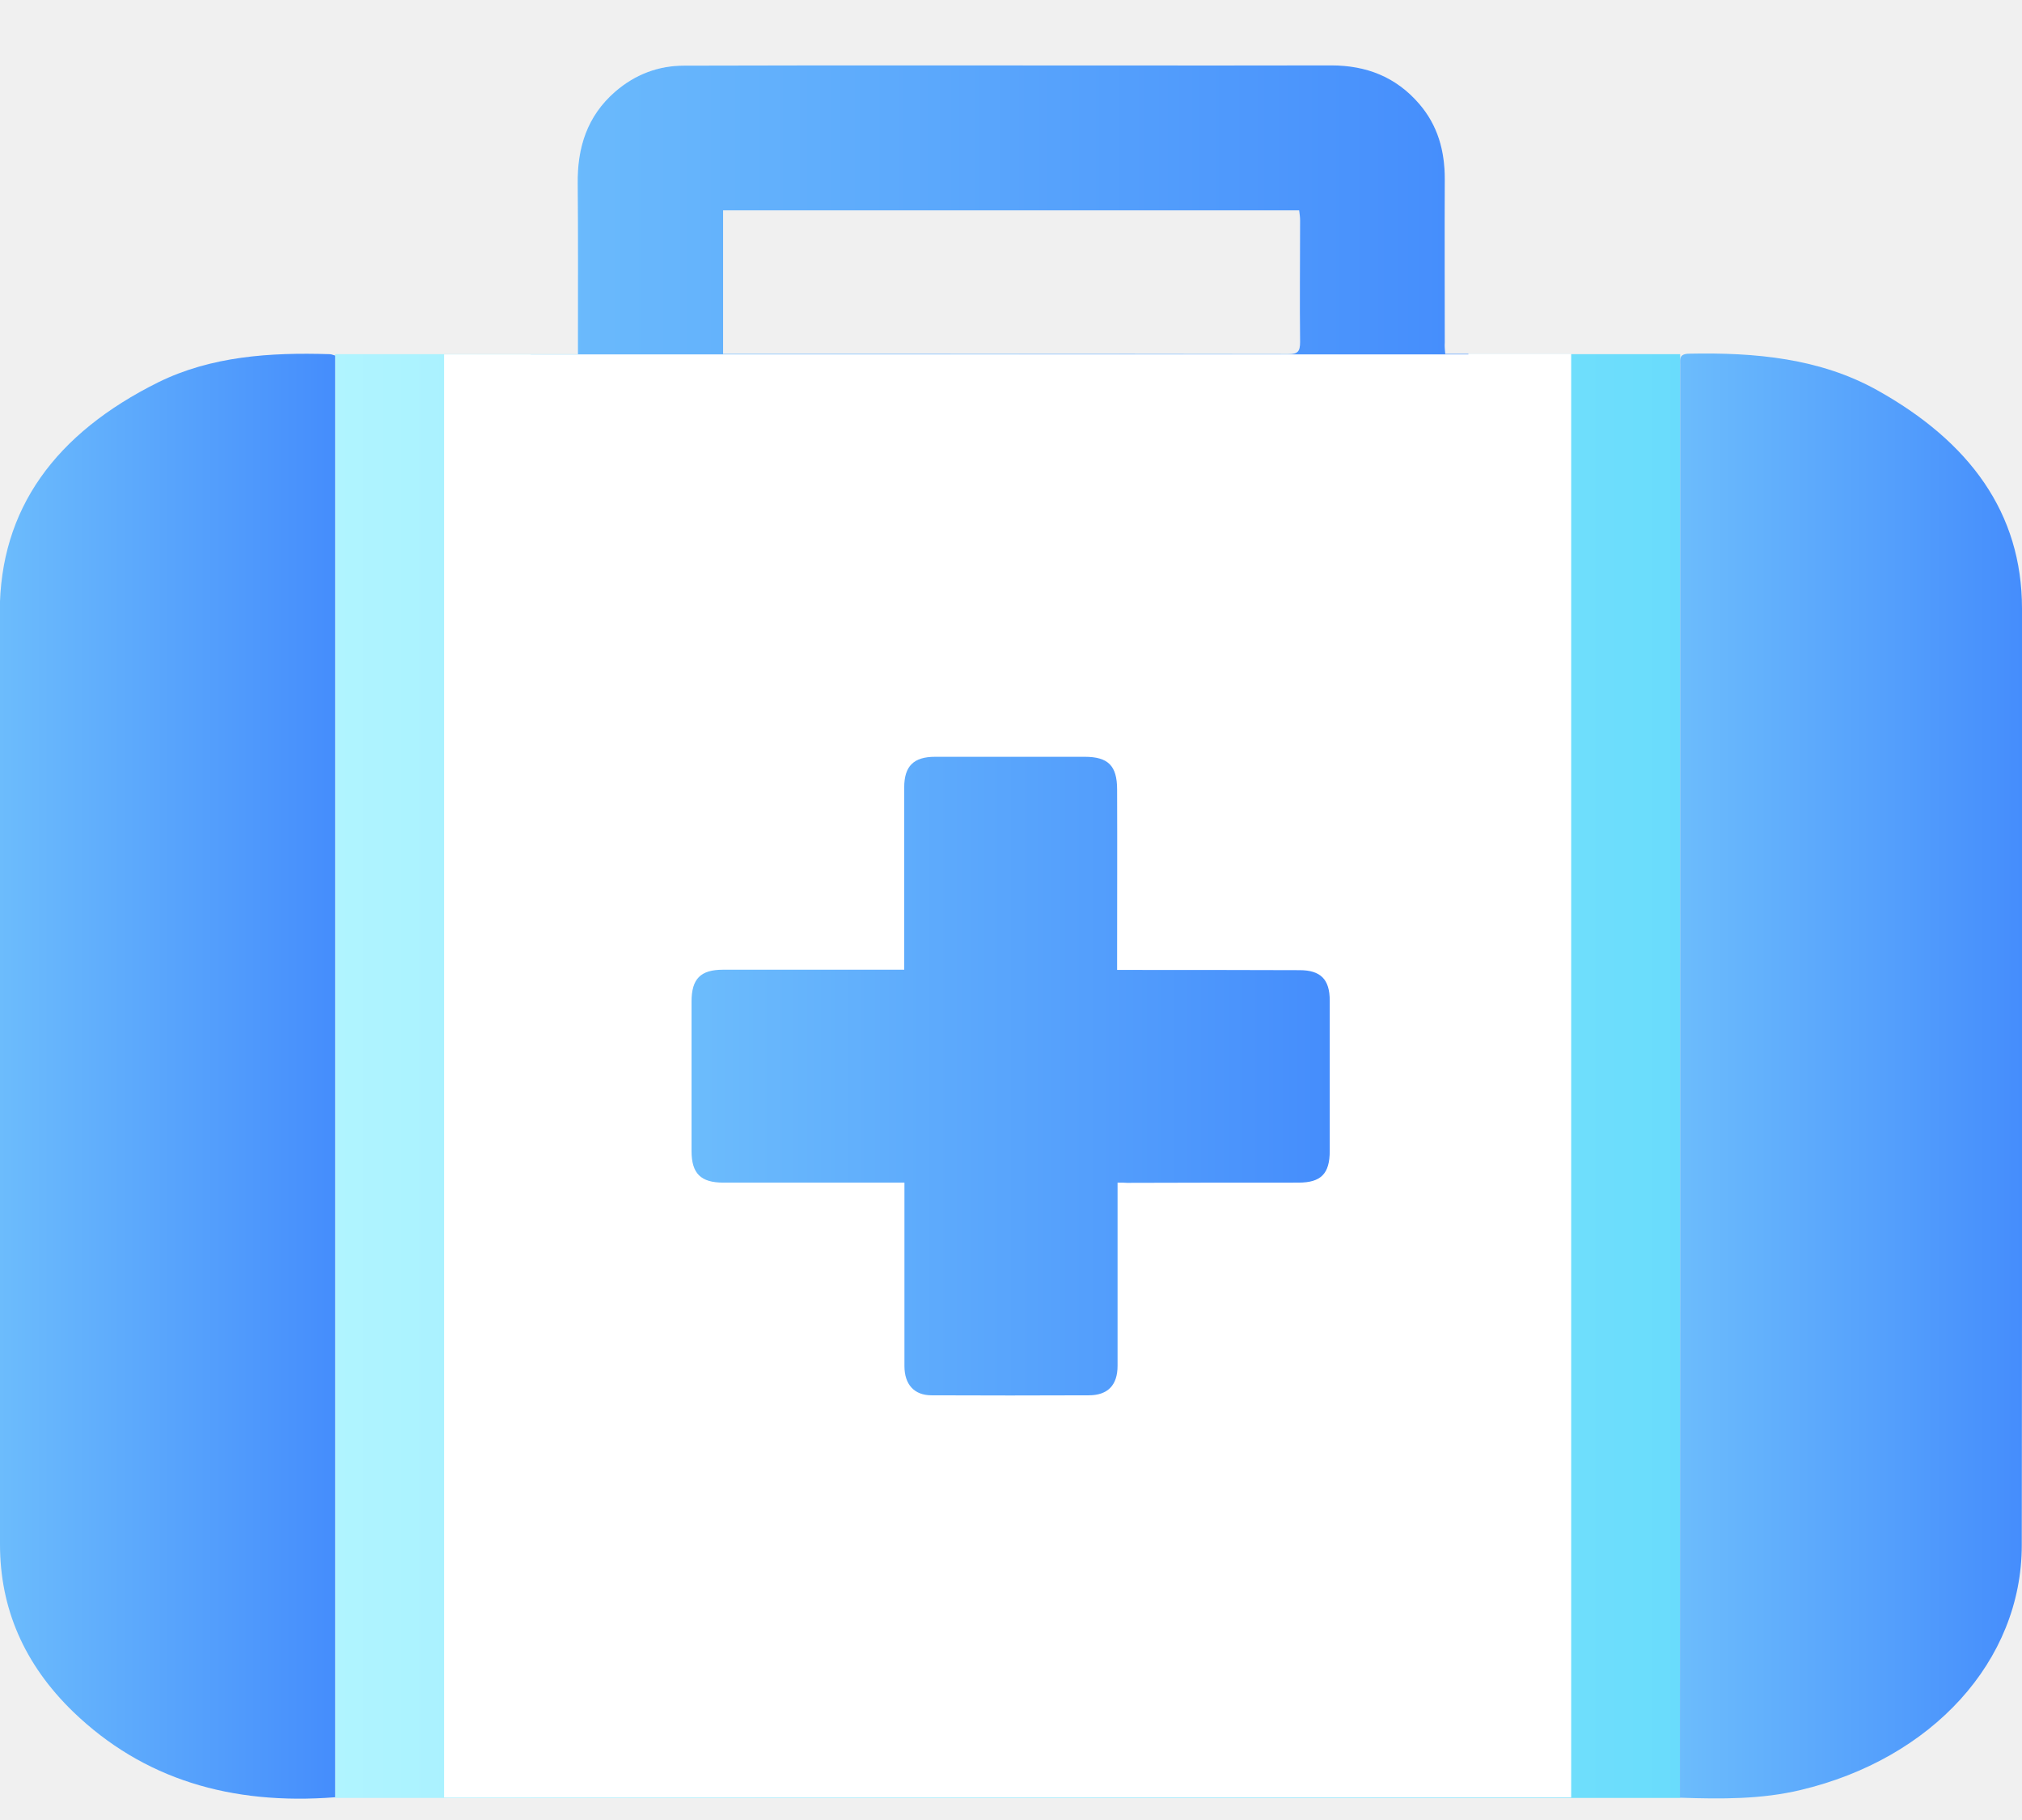
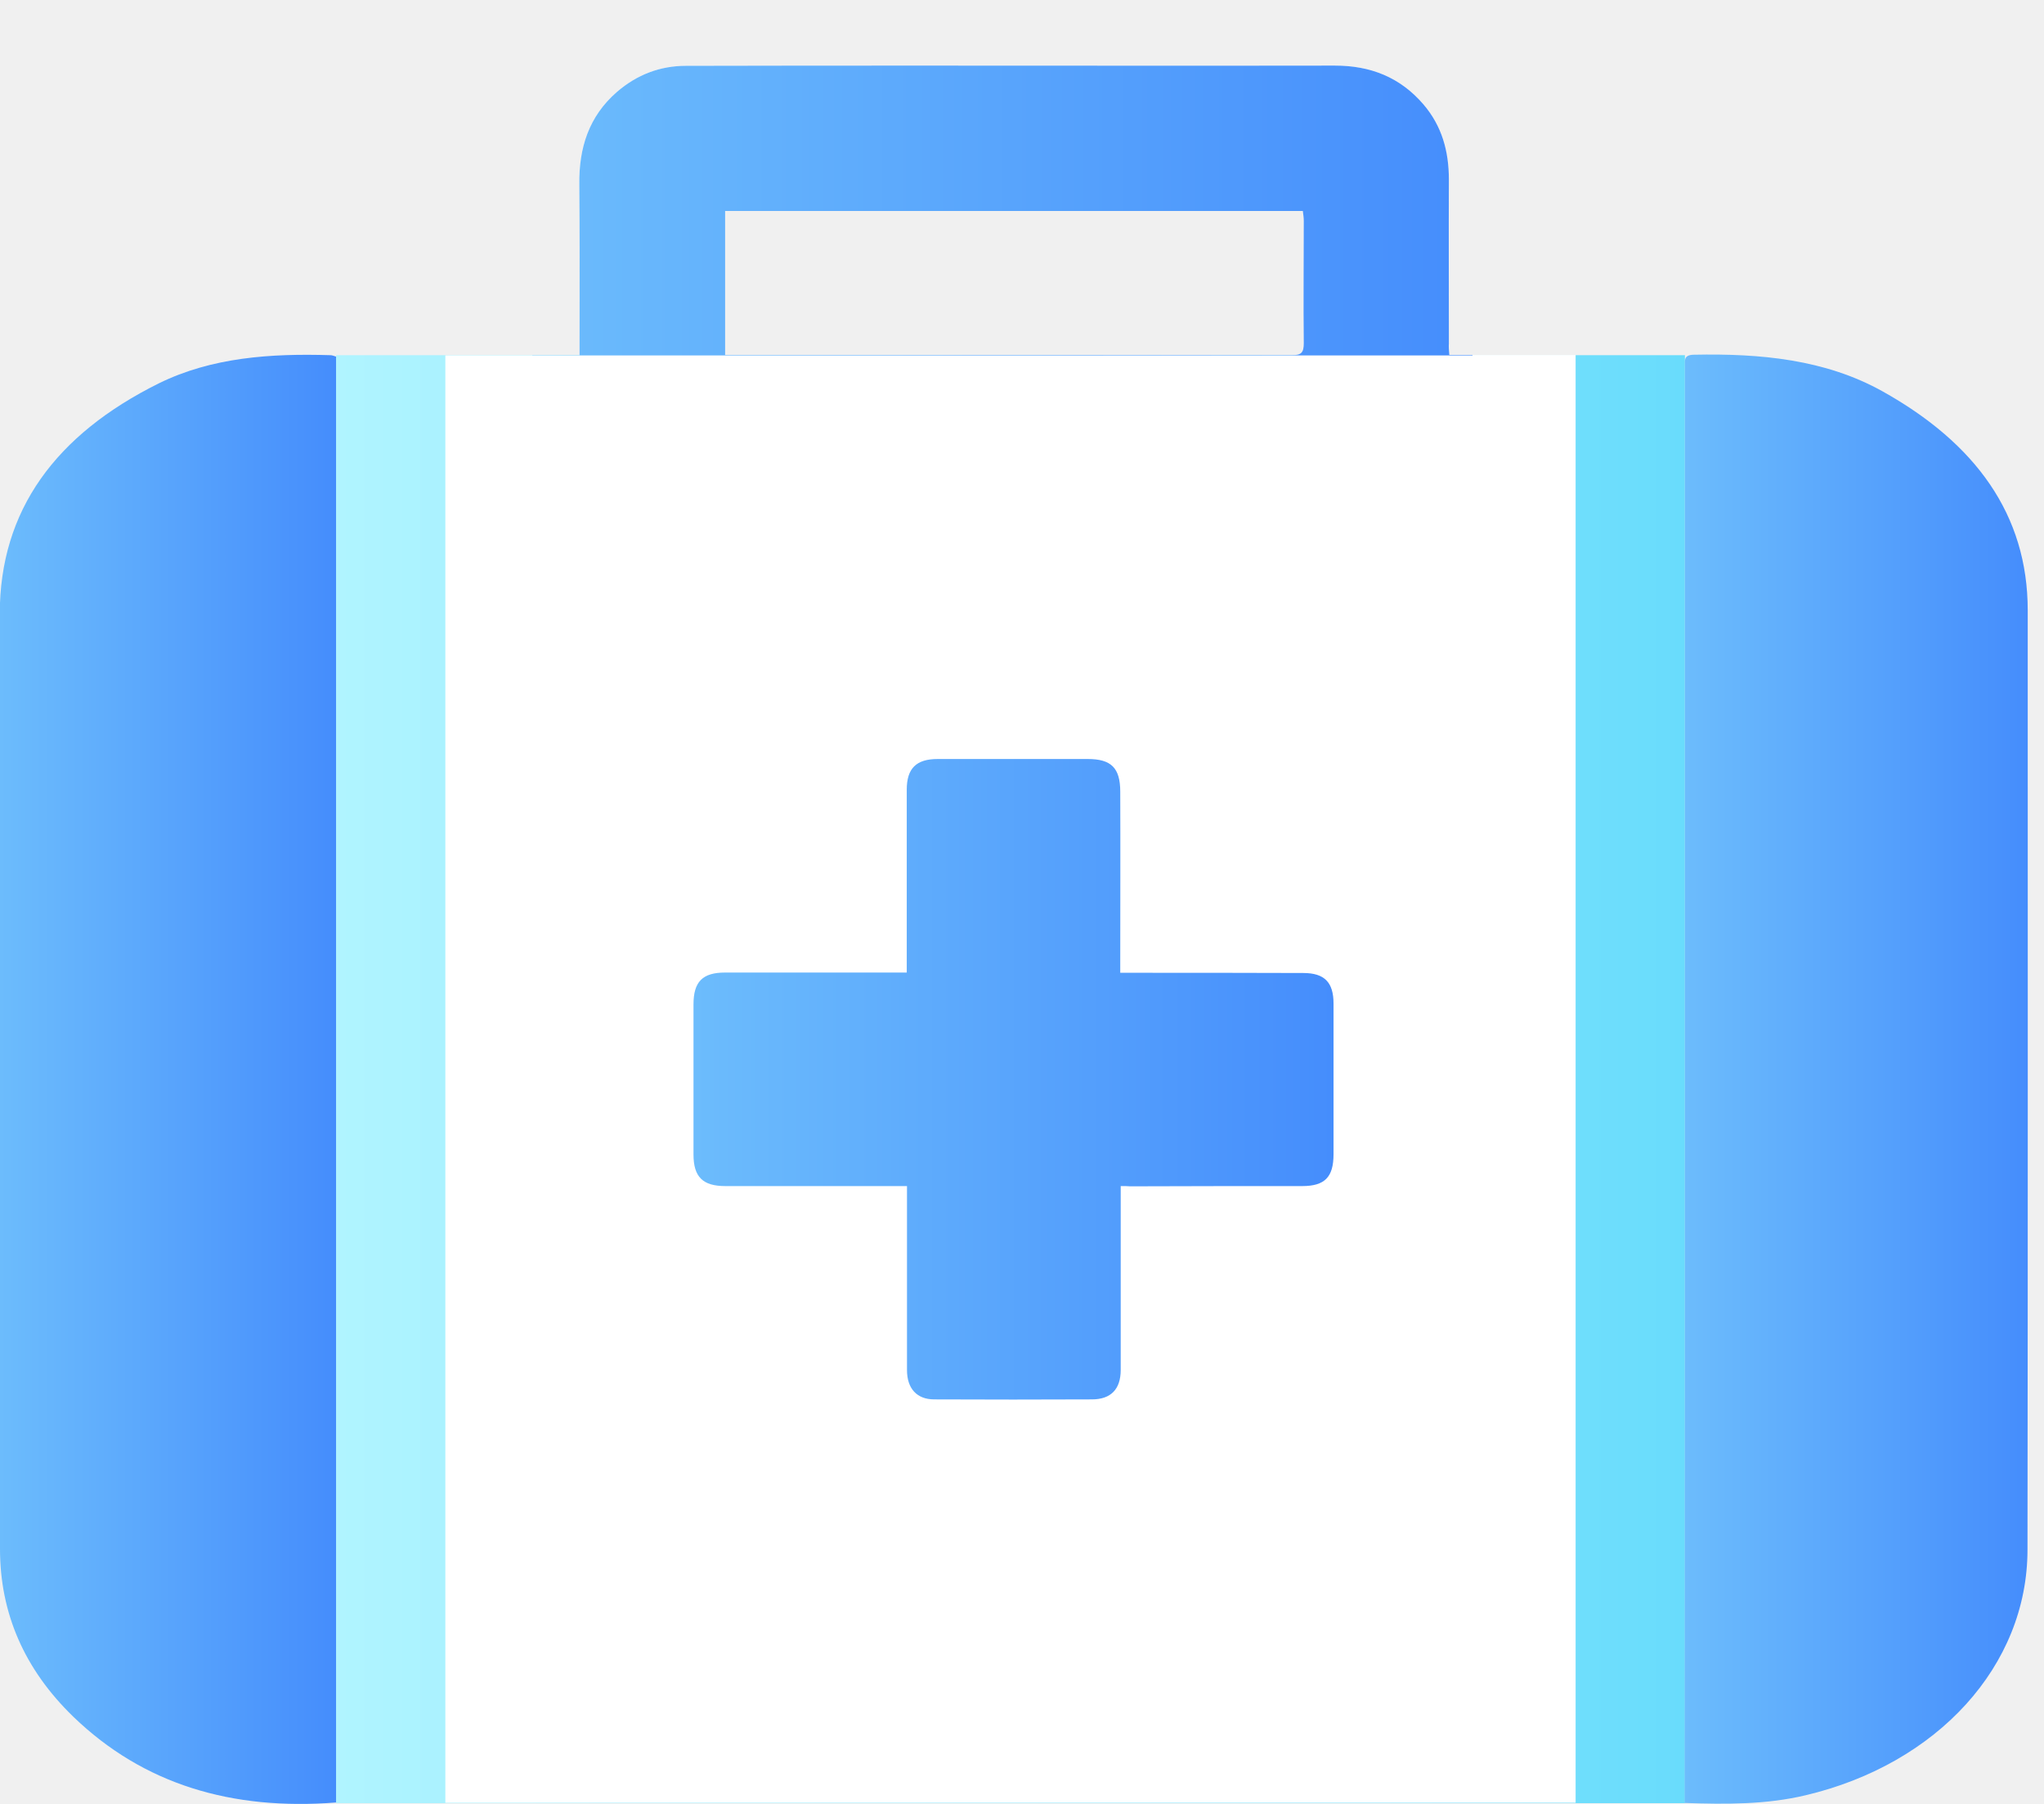
- <svg xmlns="http://www.w3.org/2000/svg" width="80" height="72" viewBox="0 0 80 72" fill="none">
+ <svg xmlns="http://www.w3.org/2000/svg" width="102" height="90" viewBox="0 0 102 90" fill="none">
  <g clip-path="url(#clip0)">
-     <path d="M66.475 14.011H13.258V71.127H66.475V14.011Z" fill="url(#paint0_linear)" />
-     <path d="M13.038 14.011C13.102 14.011 13.167 14.038 13.258 14.066C13.258 33.068 13.258 52.07 13.258 71.1C9.139 71.421 5.661 70.384 2.899 67.723C0.945 65.833 -2.18721e-05 63.613 -2.18721e-05 61.099C-2.18721e-05 52.199 -2.18721e-05 43.308 -2.18721e-05 34.408C-2.18721e-05 31.013 -0.009 27.618 -0.009 24.223C-0.009 20.122 2.202 17.14 6.267 15.121C8.359 14.093 10.68 13.937 13.038 14.011Z" fill="url(#paint1_linear)" />
-     <path d="M57.181 14.002C59.557 14.002 59.796 14.002 62.163 14.002C62.163 33.068 62.163 52.07 62.163 71.109C46.005 71.109 33.784 71.109 17.571 71.109C17.571 52.079 17.571 33.077 17.571 14.02C19.938 14.02 20.452 14.02 22.865 14.02C22.865 13.781 22.865 13.598 22.865 13.424C22.865 11.377 22.874 9.322 22.856 7.276C22.837 5.845 23.223 4.597 24.342 3.624C25.131 2.945 26.04 2.597 27.067 2.597C30.251 2.587 33.426 2.587 36.61 2.587C41.959 2.587 47.317 2.597 52.667 2.587C54.07 2.587 55.236 3.046 56.153 4.111C56.887 4.964 57.163 5.964 57.163 7.083C57.153 9.24 57.163 11.396 57.163 13.552C57.153 13.671 57.163 13.809 57.181 14.002ZM28.609 14.002C28.829 14.002 28.994 14.002 29.159 14.002C31.692 14.002 34.233 14.002 36.766 14.002C41.5 14.002 46.244 14.002 50.978 14.011C51.355 14.011 51.437 13.891 51.437 13.534C51.419 11.928 51.437 10.322 51.437 8.717C51.437 8.588 51.419 8.46 51.4 8.322C43.785 8.322 36.215 8.322 28.609 8.322C28.609 10.212 28.609 12.066 28.609 14.002Z" fill="white" />
-     <mask id="mask0" mask-type="alpha" maskUnits="userSpaceOnUse" x="17" y="2" width="46" height="70">
-       <path d="M57.181 14.002C59.557 14.002 59.796 14.002 62.163 14.002C62.163 33.068 62.163 52.07 62.163 71.109C46.005 71.109 33.784 71.109 17.571 71.109C17.571 52.079 17.571 33.077 17.571 14.02C19.938 14.02 20.452 14.02 22.865 14.02C22.865 13.781 22.865 13.598 22.865 13.424C22.865 11.377 22.874 9.322 22.856 7.276C22.837 5.845 23.223 4.597 24.342 3.624C25.131 2.945 26.04 2.597 27.067 2.597C30.251 2.587 33.426 2.587 36.61 2.587C41.959 2.587 47.317 2.597 52.667 2.587C54.07 2.587 55.236 3.046 56.153 4.111C56.887 4.964 57.163 5.964 57.163 7.083C57.153 9.24 57.163 11.396 57.163 13.552C57.153 13.671 57.163 13.809 57.181 14.002ZM28.609 14.002C28.829 14.002 28.994 14.002 29.159 14.002C31.692 14.002 34.233 14.002 36.766 14.002C41.5 14.002 46.244 14.002 50.978 14.011C51.355 14.011 51.437 13.891 51.437 13.534C51.419 11.928 51.437 10.322 51.437 8.717C51.437 8.588 51.419 8.46 51.4 8.322C43.785 8.322 36.215 8.322 28.609 8.322C28.609 10.212 28.609 12.066 28.609 14.002Z" fill="#F7F9FC" />
+     <path d="M84.081 17.721H16.77V89.965H84.081V17.721Z" fill="url(#paint0_linear)" />
+     <path d="M16.491 17.721C16.573 17.721 16.654 17.756 16.77 17.791C16.77 41.826 16.77 65.861 16.77 89.93C11.559 90.337 7.161 89.025 3.667 85.659C1.195 83.269 -2.75036e-05 80.46 -2.75036e-05 77.28C-2.75036e-05 66.023 -2.75036e-05 54.778 -2.75036e-05 43.52C-2.75036e-05 39.226 -0.012 34.932 -0.012 30.638C-0.012 25.451 2.785 21.679 7.926 19.126C10.572 17.826 13.509 17.629 16.491 17.721Z" fill="url(#paint1_linear)" />
+     <path d="M72.325 17.71C75.331 17.71 75.632 17.71 78.627 17.71C78.627 41.826 78.627 65.861 78.627 89.942C58.19 89.942 42.731 89.942 22.224 89.942C22.224 65.872 22.224 41.837 22.224 17.733C25.219 17.733 25.869 17.733 28.921 17.733C28.921 17.431 28.921 17.199 28.921 16.979C28.921 14.391 28.932 11.791 28.909 9.203C28.886 7.393 29.373 5.814 30.789 4.584C31.787 3.725 32.936 3.284 34.236 3.284C38.263 3.273 42.279 3.273 46.306 3.273C53.072 3.273 59.849 3.284 66.615 3.273C68.391 3.273 69.865 3.853 71.025 5.199C71.954 6.279 72.302 7.543 72.302 8.959C72.29 11.687 72.302 14.414 72.302 17.141C72.29 17.292 72.302 17.466 72.325 17.71ZM36.186 17.71C36.464 17.71 36.673 17.71 36.882 17.71C40.085 17.71 43.3 17.71 46.503 17.71C52.491 17.71 58.491 17.71 64.48 17.721C64.956 17.721 65.06 17.571 65.06 17.118C65.037 15.087 65.06 13.056 65.06 11.025C65.06 10.863 65.037 10.7 65.013 10.526C55.381 10.526 45.807 10.526 36.186 10.526C36.186 12.917 36.186 15.261 36.186 17.71Z" fill="white" />
+     <mask id="mask0" mask-type="alpha" maskUnits="userSpaceOnUse" x="22" y="3" width="57" height="87">
+       <path d="M72.325 17.71C75.331 17.71 75.632 17.71 78.627 17.71C78.627 41.826 78.627 65.861 78.627 89.942C58.19 89.942 42.731 89.942 22.224 89.942C22.224 65.872 22.224 41.837 22.224 17.733C25.218 17.733 25.868 17.733 28.921 17.733C28.921 17.431 28.921 17.199 28.921 16.979C28.921 14.391 28.932 11.791 28.909 9.203C28.886 7.393 29.373 5.814 30.789 4.584C31.787 3.725 32.936 3.284 34.236 3.284C38.263 3.273 42.279 3.273 46.306 3.273C53.072 3.273 59.849 3.284 66.615 3.273C68.391 3.273 69.865 3.853 71.025 5.199C71.954 6.279 72.302 7.543 72.302 8.959C72.29 11.687 72.302 14.414 72.302 17.141C72.29 17.292 72.302 17.466 72.325 17.71ZM36.186 17.71C36.464 17.71 36.673 17.71 36.882 17.71C40.085 17.71 43.3 17.71 46.503 17.71C52.491 17.71 58.491 17.71 64.48 17.721C64.956 17.721 65.06 17.571 65.06 17.118C65.037 15.087 65.06 13.056 65.06 11.025C65.06 10.863 65.037 10.7 65.013 10.526C55.381 10.526 45.807 10.526 36.186 10.526C36.186 12.917 36.186 15.261 36.186 17.71Z" fill="#F7F9FC" />
    </mask>
    <g mask="url(#mask0)">
-       <path d="M58.096 0H21V14.02H58.096V0Z" fill="url(#paint2_linear)" />
+       <path d="M73.482 0H26.562V17.733H73.482V0Z" fill="url(#paint2_linear)" />
    </g>
-     <path d="M80 24.076C80 20.296 77.936 17.479 74.265 15.433C72.008 14.176 69.448 13.937 66.824 13.992C66.421 14.002 66.475 14.213 66.475 14.433C66.475 21.039 66.475 27.636 66.475 34.242C66.475 45.849 66.475 57.447 66.466 69.054C66.466 69.724 66.466 70.393 66.466 71.118C68.118 71.173 69.687 71.183 71.228 70.816C76.44 69.586 79.991 65.705 79.991 61.126C80.009 48.785 80 36.426 80 24.076Z" fill="url(#paint3_linear)" />
-     <path d="M44.216 46.785C44.216 47.969 44.216 49.088 44.216 50.217C44.216 51.492 44.216 52.767 44.216 54.034C44.216 54.795 43.831 55.199 43.078 55.199C41.005 55.208 38.931 55.208 36.857 55.199C36.169 55.199 35.784 54.768 35.784 54.043C35.784 51.767 35.784 49.492 35.784 47.216C35.784 47.088 35.784 46.95 35.784 46.785C35.61 46.785 35.481 46.785 35.343 46.785C33.105 46.785 30.857 46.785 28.618 46.785C27.728 46.785 27.361 46.427 27.361 45.537C27.361 43.565 27.361 41.592 27.361 39.619C27.361 38.72 27.719 38.362 28.609 38.362C30.838 38.362 33.068 38.362 35.298 38.362C35.444 38.362 35.582 38.362 35.775 38.362C35.775 38.215 35.775 38.096 35.775 37.977C35.775 35.701 35.775 33.426 35.775 31.15C35.775 30.306 36.151 29.939 36.995 29.939C38.968 29.939 40.941 29.939 42.913 29.939C43.84 29.939 44.198 30.288 44.198 31.233C44.207 33.49 44.198 35.738 44.198 37.995C44.198 38.105 44.198 38.215 44.198 38.371C44.344 38.371 44.473 38.371 44.592 38.371C46.868 38.371 49.143 38.371 51.419 38.38C52.254 38.38 52.611 38.748 52.611 39.583C52.611 41.564 52.611 43.546 52.611 45.528C52.611 46.437 52.263 46.785 51.373 46.785C49.106 46.785 46.84 46.785 44.583 46.794C44.491 46.785 44.381 46.785 44.216 46.785Z" fill="url(#paint4_linear)" />
+     <path d="M101.188 30.453C101.188 25.671 98.576 22.108 93.934 19.52C91.079 17.93 87.841 17.629 84.522 17.698C84.012 17.71 84.081 17.977 84.081 18.255C84.081 26.611 84.081 34.956 84.081 43.311C84.081 57.992 84.081 72.662 84.07 87.342C84.07 88.189 84.07 89.037 84.07 89.954C86.159 90.023 88.143 90.035 90.093 89.571C96.685 88.016 101.176 83.106 101.176 77.315C101.199 61.706 101.188 46.074 101.188 30.453Z" fill="url(#paint3_linear)" />
+     <path d="M55.926 59.176C55.926 60.673 55.926 62.089 55.926 63.516C55.926 65.129 55.926 66.743 55.926 68.344C55.926 69.308 55.439 69.818 54.487 69.818C51.865 69.83 49.242 69.83 46.619 69.818C45.749 69.818 45.261 69.273 45.261 68.356C45.261 65.478 45.261 62.6 45.261 59.721C45.261 59.559 45.261 59.385 45.261 59.176C45.041 59.176 44.878 59.176 44.704 59.176C41.872 59.176 39.029 59.176 36.197 59.176C35.072 59.176 34.607 58.723 34.607 57.598C34.607 55.102 34.607 52.607 34.607 50.112C34.607 48.975 35.06 48.522 36.186 48.522C39.006 48.522 41.826 48.522 44.646 48.522C44.832 48.522 45.006 48.522 45.249 48.522C45.249 48.337 45.249 48.186 45.249 48.035C45.249 45.157 45.249 42.279 45.249 39.4C45.249 38.333 45.725 37.868 46.793 37.868C49.288 37.868 51.783 37.868 54.279 37.868C55.451 37.868 55.903 38.309 55.903 39.505C55.915 42.36 55.903 45.203 55.903 48.058C55.903 48.197 55.903 48.337 55.903 48.534C56.089 48.534 56.252 48.534 56.402 48.534C59.281 48.534 62.159 48.534 65.037 48.545C66.093 48.545 66.546 49.01 66.546 50.066C66.546 52.572 66.546 55.079 66.546 57.586C66.546 58.735 66.105 59.176 64.979 59.176C62.112 59.176 59.246 59.176 56.391 59.188C56.275 59.176 56.135 59.176 55.926 59.176Z" fill="url(#paint4_linear)" />
  </g>
  <defs>
-     <linearGradient id="paint0_linear" x1="13.26" y1="42.566" x2="66.473" y2="42.566" gradientUnits="userSpaceOnUse">
+     <linearGradient id="paint0_linear" x1="16.771" y1="53.839" x2="84.078" y2="53.839" gradientUnits="userSpaceOnUse">
      <stop stop-color="#B0F4FF" />
      <stop offset="1" stop-color="#69DCFC" />
    </linearGradient>
-     <linearGradient id="paint1_linear" x1="-2.18711e-05" y1="42.575" x2="13.26" y2="42.575" gradientUnits="userSpaceOnUse">
+     <linearGradient id="paint1_linear" x1="-2.75035e-05" y1="53.85" x2="16.771" y2="53.85" gradientUnits="userSpaceOnUse">
      <stop stop-color="#6CBCFC" />
      <stop offset="1" stop-color="#458DFC" />
    </linearGradient>
-     <linearGradient id="paint2_linear" x1="20.996" y1="7.008" x2="58.094" y2="7.008" gradientUnits="userSpaceOnUse">
+     <linearGradient id="paint2_linear" x1="26.557" y1="8.865" x2="73.48" y2="8.865" gradientUnits="userSpaceOnUse">
      <stop stop-color="#6CBCFC" />
      <stop offset="1" stop-color="#458DFC" />
    </linearGradient>
-     <linearGradient id="paint3_linear" x1="66.469" y1="42.569" x2="80.001" y2="42.569" gradientUnits="userSpaceOnUse">
+     <linearGradient id="paint3_linear" x1="84.073" y1="53.843" x2="101.189" y2="53.843" gradientUnits="userSpaceOnUse">
      <stop stop-color="#6CBCFC" />
      <stop offset="1" stop-color="#458DFC" />
    </linearGradient>
-     <linearGradient id="paint4_linear" x1="27.367" y1="42.578" x2="52.63" y2="42.578" gradientUnits="userSpaceOnUse">
+     <linearGradient id="paint4_linear" x1="34.614" y1="53.855" x2="66.569" y2="53.855" gradientUnits="userSpaceOnUse">
      <stop stop-color="#6CBCFC" />
      <stop offset="1" stop-color="#458DFC" />
    </linearGradient>
    <clipPath id="clip0">
-       <rect width="80" height="71.155" fill="white" />
+       <rect width="101.188" height="90" fill="white" />
    </clipPath>
  </defs>
</svg>
